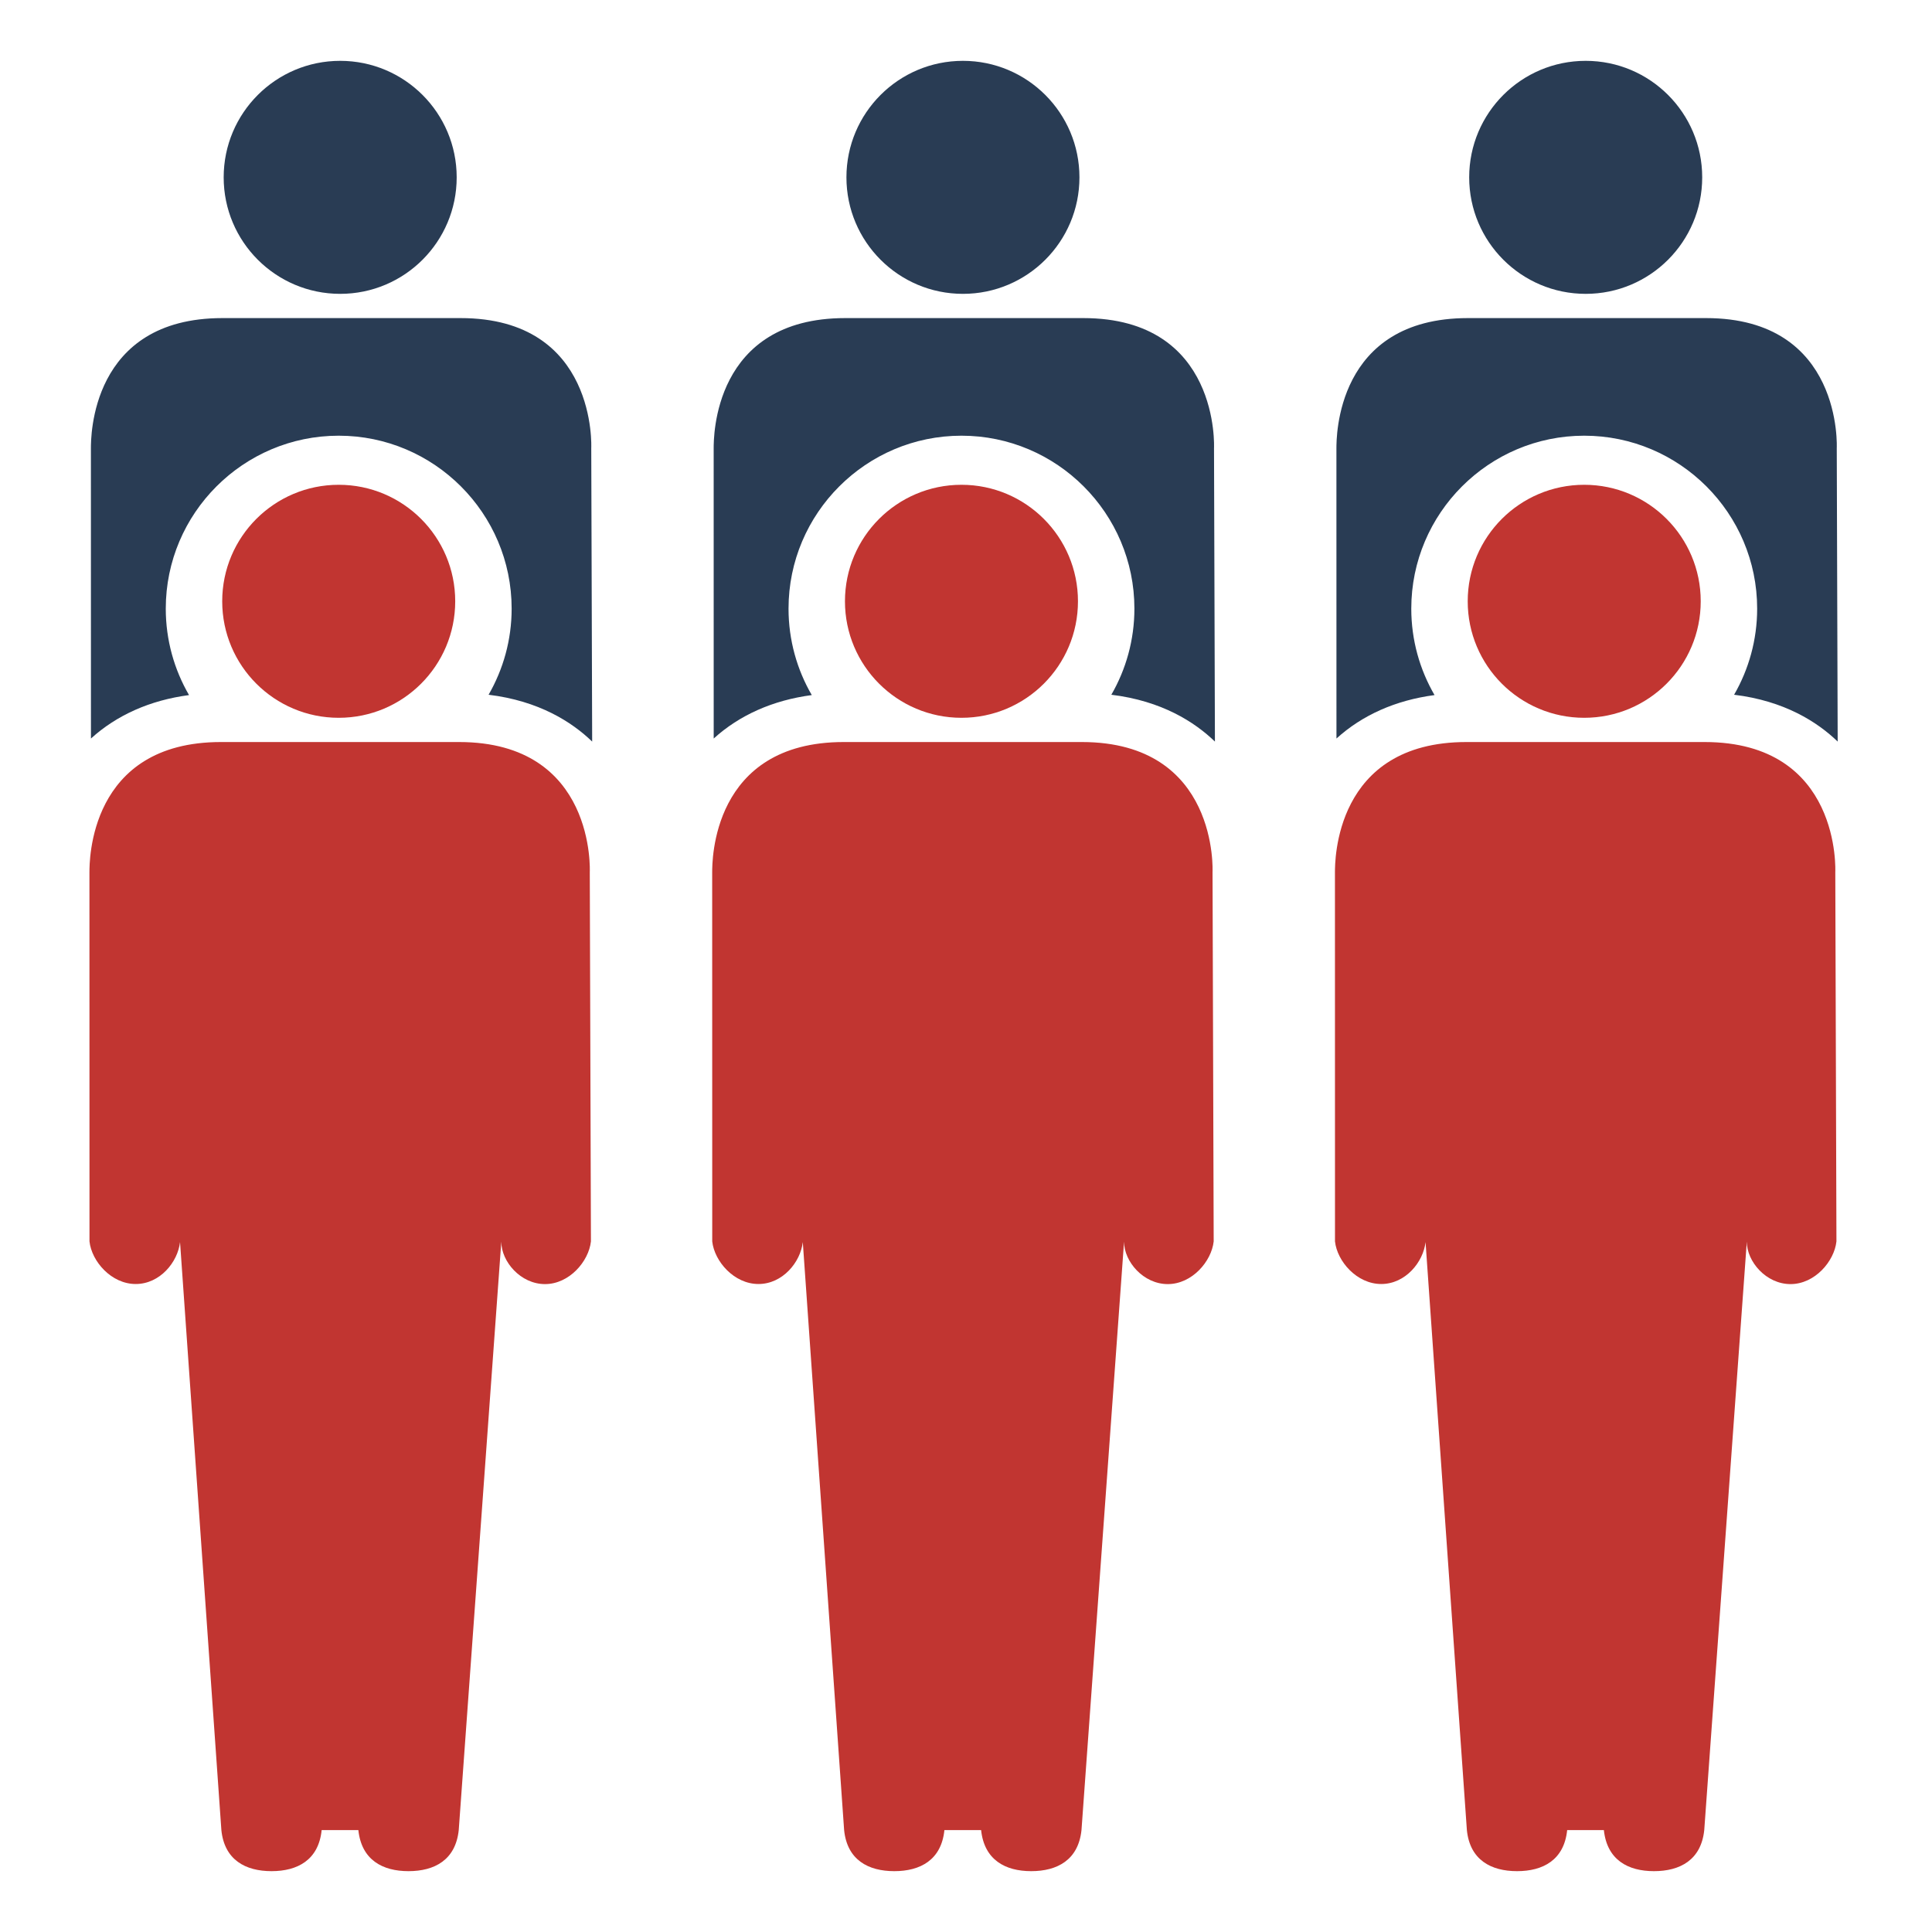
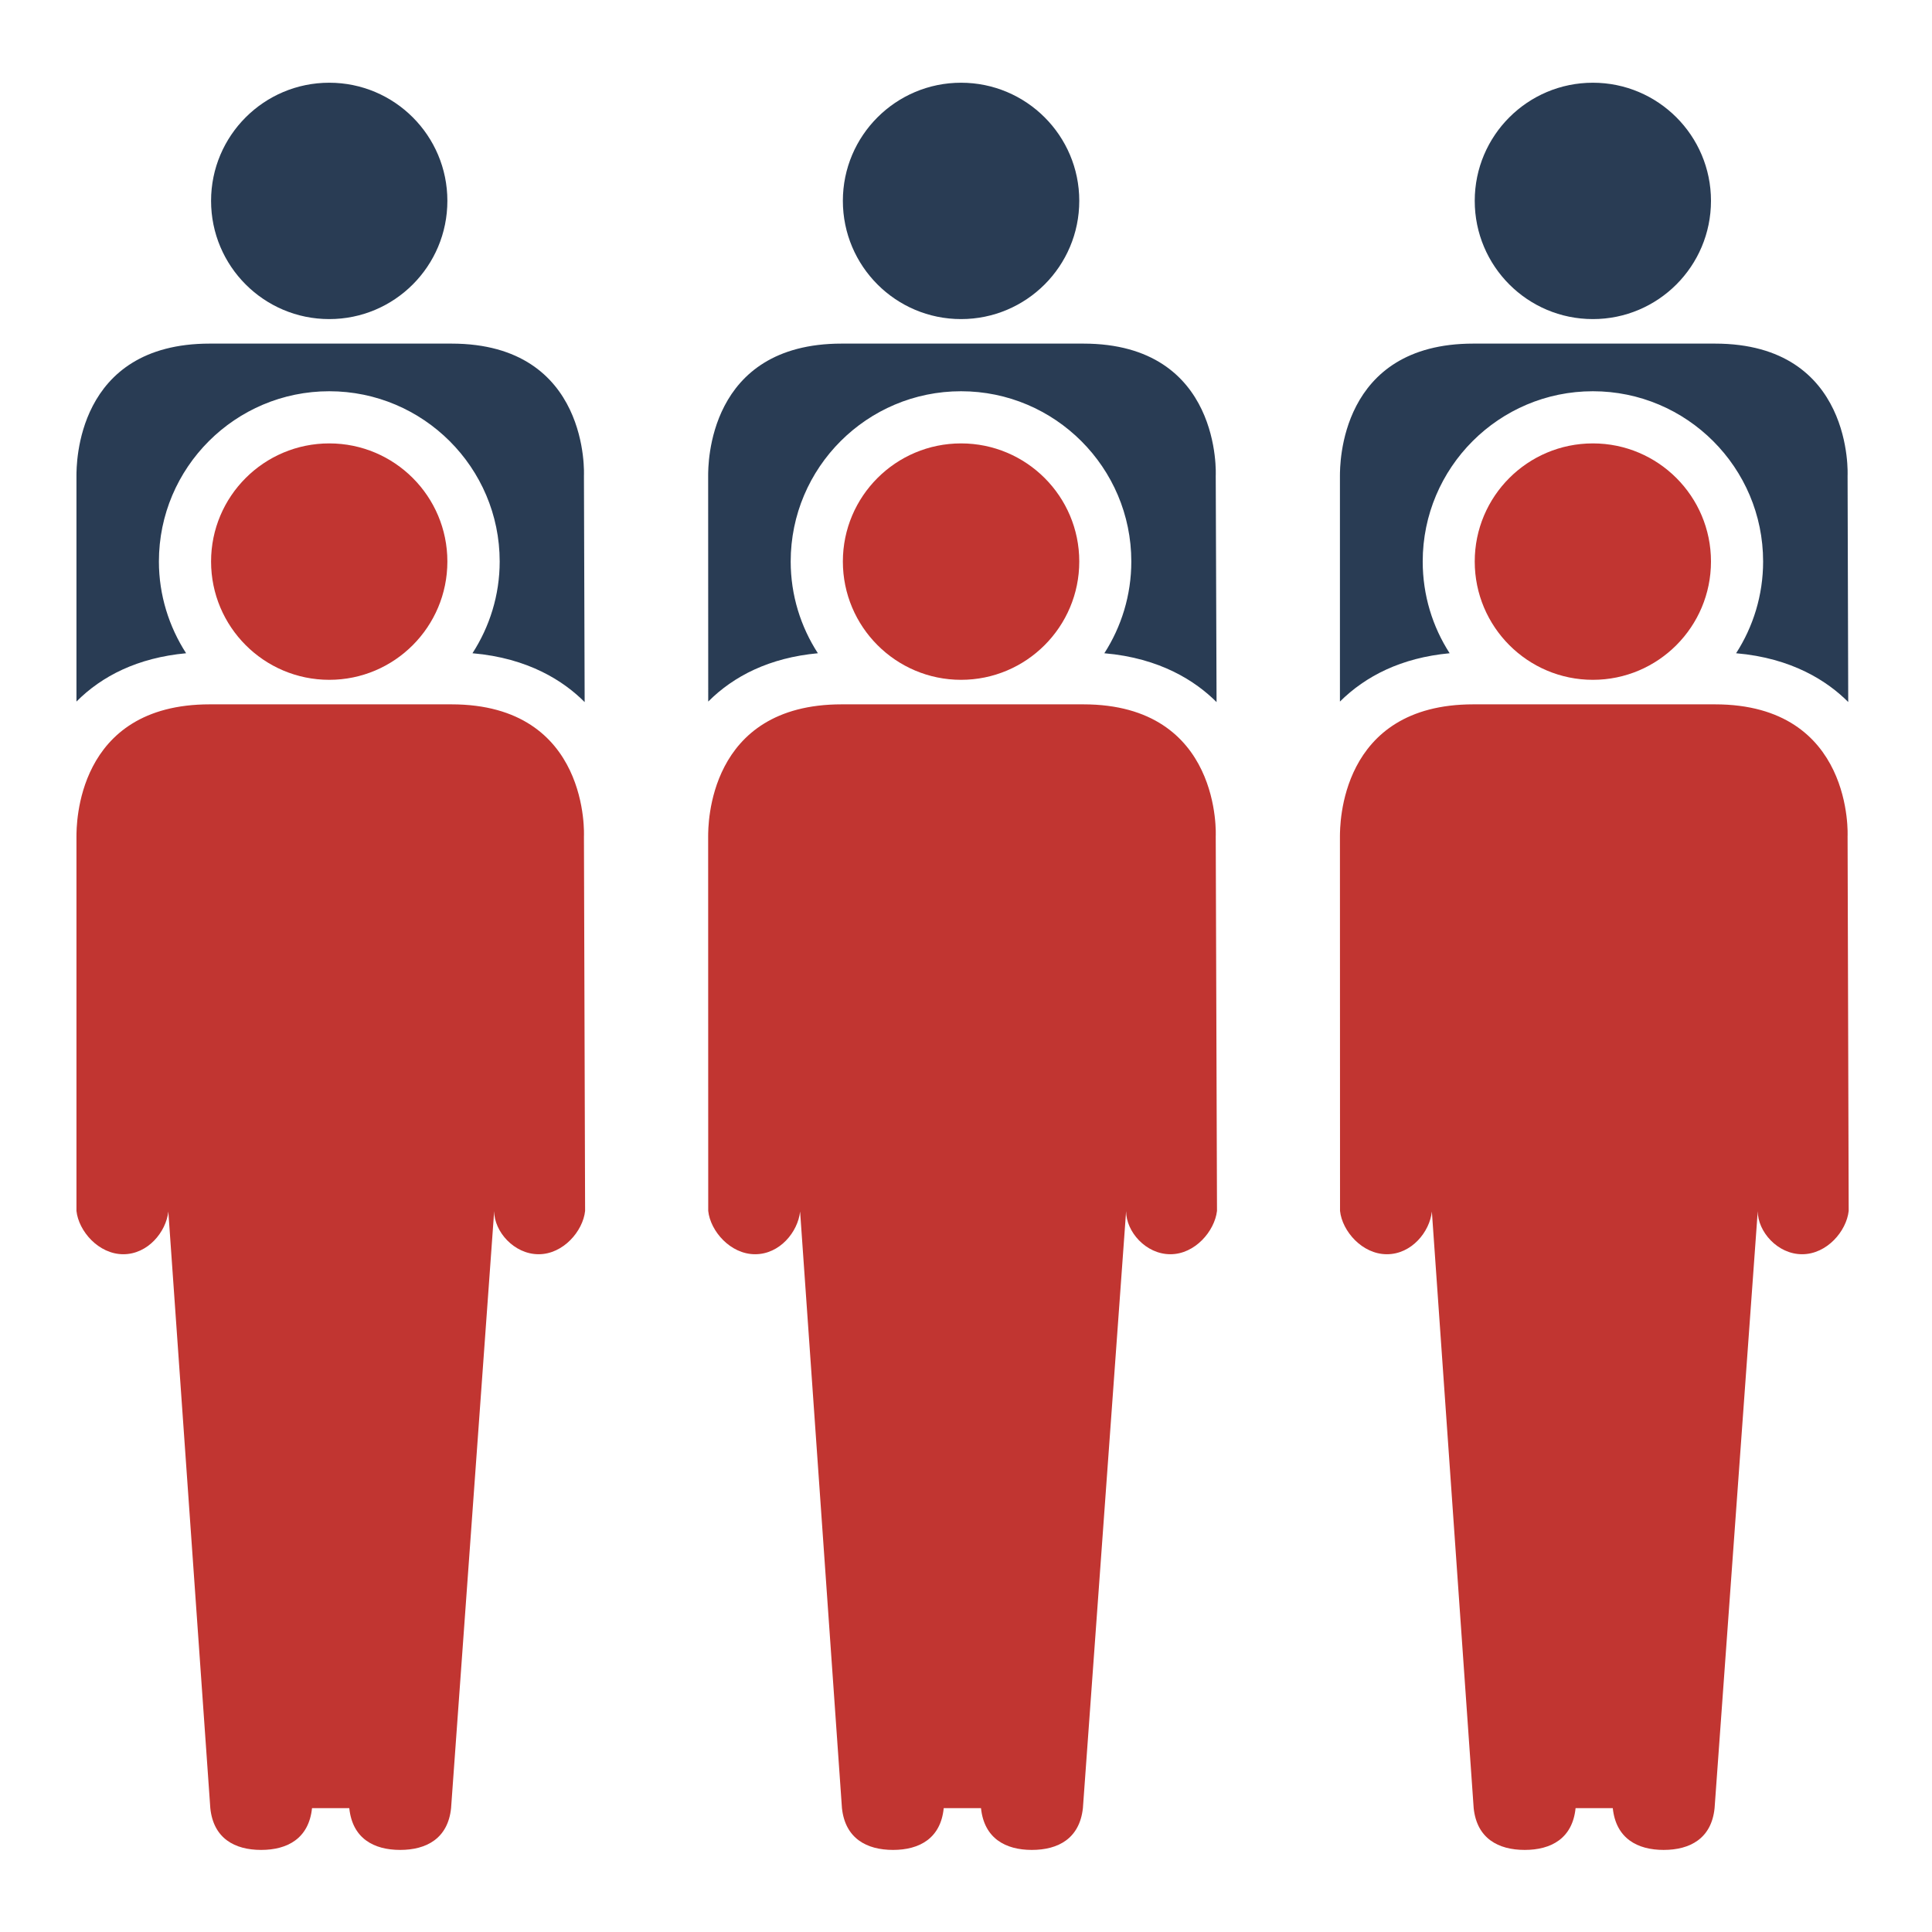
<svg xmlns="http://www.w3.org/2000/svg" version="1.1" id="图层_1" x="0px" y="0px" width="600px" height="600px" viewBox="0 0 600 600" enable-background="new 0 0 600 600" xml:space="preserve">
  <g>
-     <circle fill="#293C54" cx="105.646" cy="55.076" r="36.182" />
-     <path fill="#293C54" d="M51.482,189.017c0-29.614,24.092-53.708,53.707-53.708c29.613,0,53.707,24.094,53.707,53.708   c0,9.734-2.617,18.861-7.162,26.743c15.632,1.897,25.862,8.456,32.168,14.542l-0.282-91.11c0,0,2.037-40.407-40.604-40.407H69.081   c-41.122,0-40.82,37.314-40.849,40.407l0.013,90.163c8.019-7.276,18.356-11.886,30.458-13.492   C54.119,207.96,51.482,198.794,51.482,189.017z" />
-     <circle fill="#293C54" cx="299.049" cy="55.076" r="36.182" />
-     <path fill="#293C54" d="M244.885,189.017c0-29.614,24.093-53.708,53.706-53.708c29.614,0,53.708,24.094,53.708,53.708   c0,9.734-2.614,18.861-7.162,26.743c15.633,1.897,25.86,8.456,32.168,14.542l-0.283-91.11c0,0,2.041-40.407-40.604-40.407h-73.934   c-41.122,0-40.821,37.314-40.848,40.407l0.01,90.163c8.021-7.276,18.357-11.886,30.458-13.492   C247.521,207.96,244.885,198.794,244.885,189.017z" />
-     <circle fill="#293C54" cx="492.452" cy="55.076" r="36.182" />
-     <path fill="#293C54" d="M438.286,189.017c0-29.614,24.094-53.708,53.706-53.708c29.617,0,53.709,24.094,53.709,53.708   c0,9.734-2.615,18.861-7.161,26.743c15.631,1.897,25.861,8.456,32.168,14.542l-0.286-91.11c0,0,2.04-40.407-40.601-40.407h-73.935   c-41.12,0-40.821,37.314-40.849,40.407l0.012,90.163c8.019-7.276,18.356-11.886,30.458-13.492   C440.925,207.96,438.286,198.794,438.286,189.017z" />
+     <g>
+       <path fill="#C13531" d="M65.55,174.381c0,20.273,16.434,36.744,36.707,36.744c20.258,0,36.68-16.471,36.68-36.744    c0-20.248-16.422-36.678-36.68-36.678C81.983,137.703,65.55,154.133,65.55,174.381L65.55,174.381z" />
+       <path fill="#C13531" d="M181.347,259.738c0,0,2.089-40.998-41.168-40.998H65.146c-41.71,0-41.368,37.848-41.4,40.998v116.326    c0.67,6.258,6.855,13.449,14.558,13.449c7.622,0,13.272-6.924,13.973-13.252l13.038,185.275    c0.974,9.416,7.582,12.973,15.792,12.973c8.158,0,14.811-3.557,15.794-12.973h11.572c0.972,9.416,7.618,12.973,15.812,12.973    c8.143,0,14.828-3.557,15.8-12.973l13.386-185.4c0,6.314,6.156,13.377,13.815,13.377c7.632,0,13.765-7.191,14.422-13.449    L181.347,259.738z" />
+     </g>
+     <g>
+       <path fill="#C13531" d="M261.759,174.381c0,20.273,16.446,36.744,36.705,36.744c20.266,0,36.713-16.471,36.713-36.744    c0-20.248-16.447-36.678-36.713-36.678C278.205,137.703,261.759,154.133,261.759,174.381L261.759,174.381z" />
+       <path fill="#C13531" d="M377.558,259.738c0,0,2.119-40.998-41.145-40.998h-75.027c-41.739,0-41.439,37.848-41.463,40.998    l0.023,116.326c0.671,6.258,6.861,13.449,14.569,13.449c7.653,0,13.269-6.924,13.965-13.252l12.995,185.275    c1.019,9.416,7.661,12.973,15.876,12.973c8.136,0,14.801-3.557,15.729-12.973h11.578c0.984,9.416,7.64,12.973,15.793,12.973    c8.215,0,14.816-3.557,15.855-12.973l13.417-185.4c0,6.314,6.065,13.377,13.759,13.377c7.646,0,13.734-7.191,14.467-13.449    L377.558,259.738z" />
+     </g>
+     <g>
+       <path fill="#C13531" d="M457.992,174.381c0,20.273,16.424,36.744,36.688,36.744c20.256,0,36.68-16.471,36.68-36.744    c0-20.248-16.424-36.678-36.68-36.678C474.416,137.703,457.992,154.133,457.992,174.381L457.992,174.381z" />
+       <path fill="#C13531" d="M573.784,259.738c0,0,2.068-40.998-41.209-40.998h-75.009c-41.706,0-41.407,37.848-41.437,40.998    l0.029,116.326c0.665,6.258,6.853,13.449,14.559,13.449c7.652,0,13.272-6.924,13.963-13.252l12.984,185.275    c0.994,9.416,7.641,12.973,15.854,12.973c8.182,0,14.838-3.557,15.792-12.973h11.554c0.99,9.416,7.643,12.973,15.795,12.973    c8.215,0,14.863-3.557,15.819-12.973l13.405-185.4c0,6.314,6.115,13.377,13.778,13.377c7.708,0,13.788-7.191,14.464-13.449    L573.784,259.738z" />
+     </g>
  </g>
  <g>
-     <g>
-       <path fill="#C13531" d="M69.009,186.737c0,19.984,16.197,36.182,36.181,36.182c19.98,0,36.181-16.198,36.181-36.182    c0-19.984-16.2-36.182-36.181-36.182C85.206,150.555,69.009,166.753,69.009,186.737L69.009,186.737z" />
-       <path fill="#C13531" d="M183.161,270.854c0,0,2.039-40.408-40.601-40.408H68.623c-41.121,0-40.819,37.314-40.848,40.408    l0.016,114.676c0.667,6.185,6.771,13.231,14.353,13.231c7.542,0,13.084-6.828,13.768-13.027l12.837,182.616    c0.944,9.291,7.51,12.755,15.586,12.755c8.061,0,14.614-3.464,15.558-12.755h11.399c0.984,9.291,7.527,12.755,15.559,12.755    c8.091,0,14.643-3.464,15.615-12.755l13.219-182.74c0,6.198,6.009,13.179,13.575,13.179c7.554,0,13.587-7.074,14.258-13.259    L183.161,270.854z" />
-     </g>
-     <g>
-       <path fill="#C13531" d="M262.41,186.737c0,19.984,16.2,36.182,36.181,36.182c19.983,0,36.181-16.198,36.181-36.182    c0-19.984-16.197-36.182-36.181-36.182C278.61,150.555,262.41,166.753,262.41,186.737L262.41,186.737z" />
-       <path fill="#C13531" d="M376.565,270.854c0,0,2.04-40.408-40.604-40.408h-73.937c-41.122,0-40.82,37.314-40.849,40.408    l0.017,114.676c0.669,6.185,6.772,13.231,14.354,13.231c7.54,0,13.082-6.828,13.768-13.027l12.836,182.616    c0.942,9.291,7.512,12.755,15.587,12.755c8.06,0,14.613-3.464,15.557-12.755h11.398c0.987,9.291,7.528,12.755,15.558,12.755    c8.092,0,14.646-3.464,15.616-12.755l13.22-182.74c0,6.198,6.009,13.179,13.574,13.179c7.555,0,13.589-7.074,14.261-13.259    L376.565,270.854z" />
-     </g>
-     <g>
-       <path fill="#C13531" d="M455.812,186.737c0,19.984,16.199,36.182,36.18,36.182c19.985,0,36.183-16.198,36.183-36.182    c0-19.984-16.197-36.182-36.183-36.182C472.012,150.555,455.812,166.753,455.812,186.737L455.812,186.737z" />
-       <path fill="#C13531" d="M569.966,270.854c0,0,2.039-40.408-40.604-40.408h-73.935c-41.12,0-40.82,37.314-40.847,40.408    l0.013,114.676c0.672,6.185,6.776,13.231,14.356,13.231c7.539,0,13.079-6.828,13.766-13.027l12.837,182.616    c0.942,9.291,7.512,12.755,15.586,12.755c8.06,0,14.613-3.464,15.561-12.755h11.397c0.985,9.291,7.526,12.755,15.558,12.755    c8.089,0,14.645-3.464,15.616-12.755l13.217-182.74c0,6.198,6.01,13.179,13.575,13.179c7.555,0,13.591-7.074,14.261-13.259    L569.966,270.854z" />
-     </g>
+     <path fill="#293C54" d="M102.257,99.096c20.258,0,36.68-16.434,36.68-36.729c0-20.24-16.422-36.676-36.68-36.676   c-20.273,0-36.707,16.436-36.707,36.676C65.55,82.662,81.983,99.096,102.257,99.096z" />
+     <path fill="#293C54" d="M49.35,174.381c0-29.17,23.722-52.877,52.907-52.877c29.17,0,52.925,23.707,52.925,52.877   c0,10.475-3.14,20.273-8.454,28.49c17.421,1.502,28.395,8.688,34.842,15.17l-0.223-70.33c0,0,2.089-41.002-41.168-41.002H65.146   c-41.71,0-41.368,37.881-41.4,41.002v70.166c7.858-7.922,18.993-13.602,34.049-15.006C52.507,194.654,49.35,184.855,49.35,174.381z   " />
+     <path fill="#293C54" d="M298.464,99.096c20.266,0,36.713-16.434,36.713-36.729c0-20.24-16.447-36.676-36.713-36.676   c-20.259,0-36.705,16.436-36.705,36.676C261.759,82.662,278.205,99.096,298.464,99.096z" />
+     <path fill="#293C54" d="M245.556,174.381c0-29.17,23.709-52.877,52.908-52.877c29.137,0,52.875,23.707,52.875,52.877   c0,10.475-3.09,20.273-8.377,28.49c17.389,1.502,28.365,8.688,34.852,15.17l-0.256-70.33c0,0,2.119-41.002-41.145-41.002h-75.027   c-41.739,0-41.439,37.881-41.463,41.002l0.023,70.166c7.916-7.922,18.994-13.602,34.051-15.006   C248.677,194.654,245.556,184.855,245.556,174.381z" />
+     <path fill="#293C54" d="M494.681,99.096c20.256,0,36.68-16.434,36.68-36.729c0-20.24-16.424-36.676-36.68-36.676   c-20.265,0-36.688,16.436-36.688,36.676C457.992,82.662,474.416,99.096,494.681,99.096z" />
+     <path fill="#293C54" d="M441.835,174.381c0-29.17,23.705-52.877,52.846-52.877c29.163,0,52.871,23.707,52.871,52.877   c0,10.475-3.093,20.273-8.389,28.49c17.398,1.502,28.381,8.688,34.82,15.145l-0.199-70.305c0,0,2.068-41.002-41.209-41.002h-75.009   c-41.706,0-41.407,37.881-41.437,41.002v70.166c7.939-7.881,19.02-13.602,34.073-15.006   C444.896,194.654,441.835,184.855,441.835,174.381z" />
  </g>
</svg>
